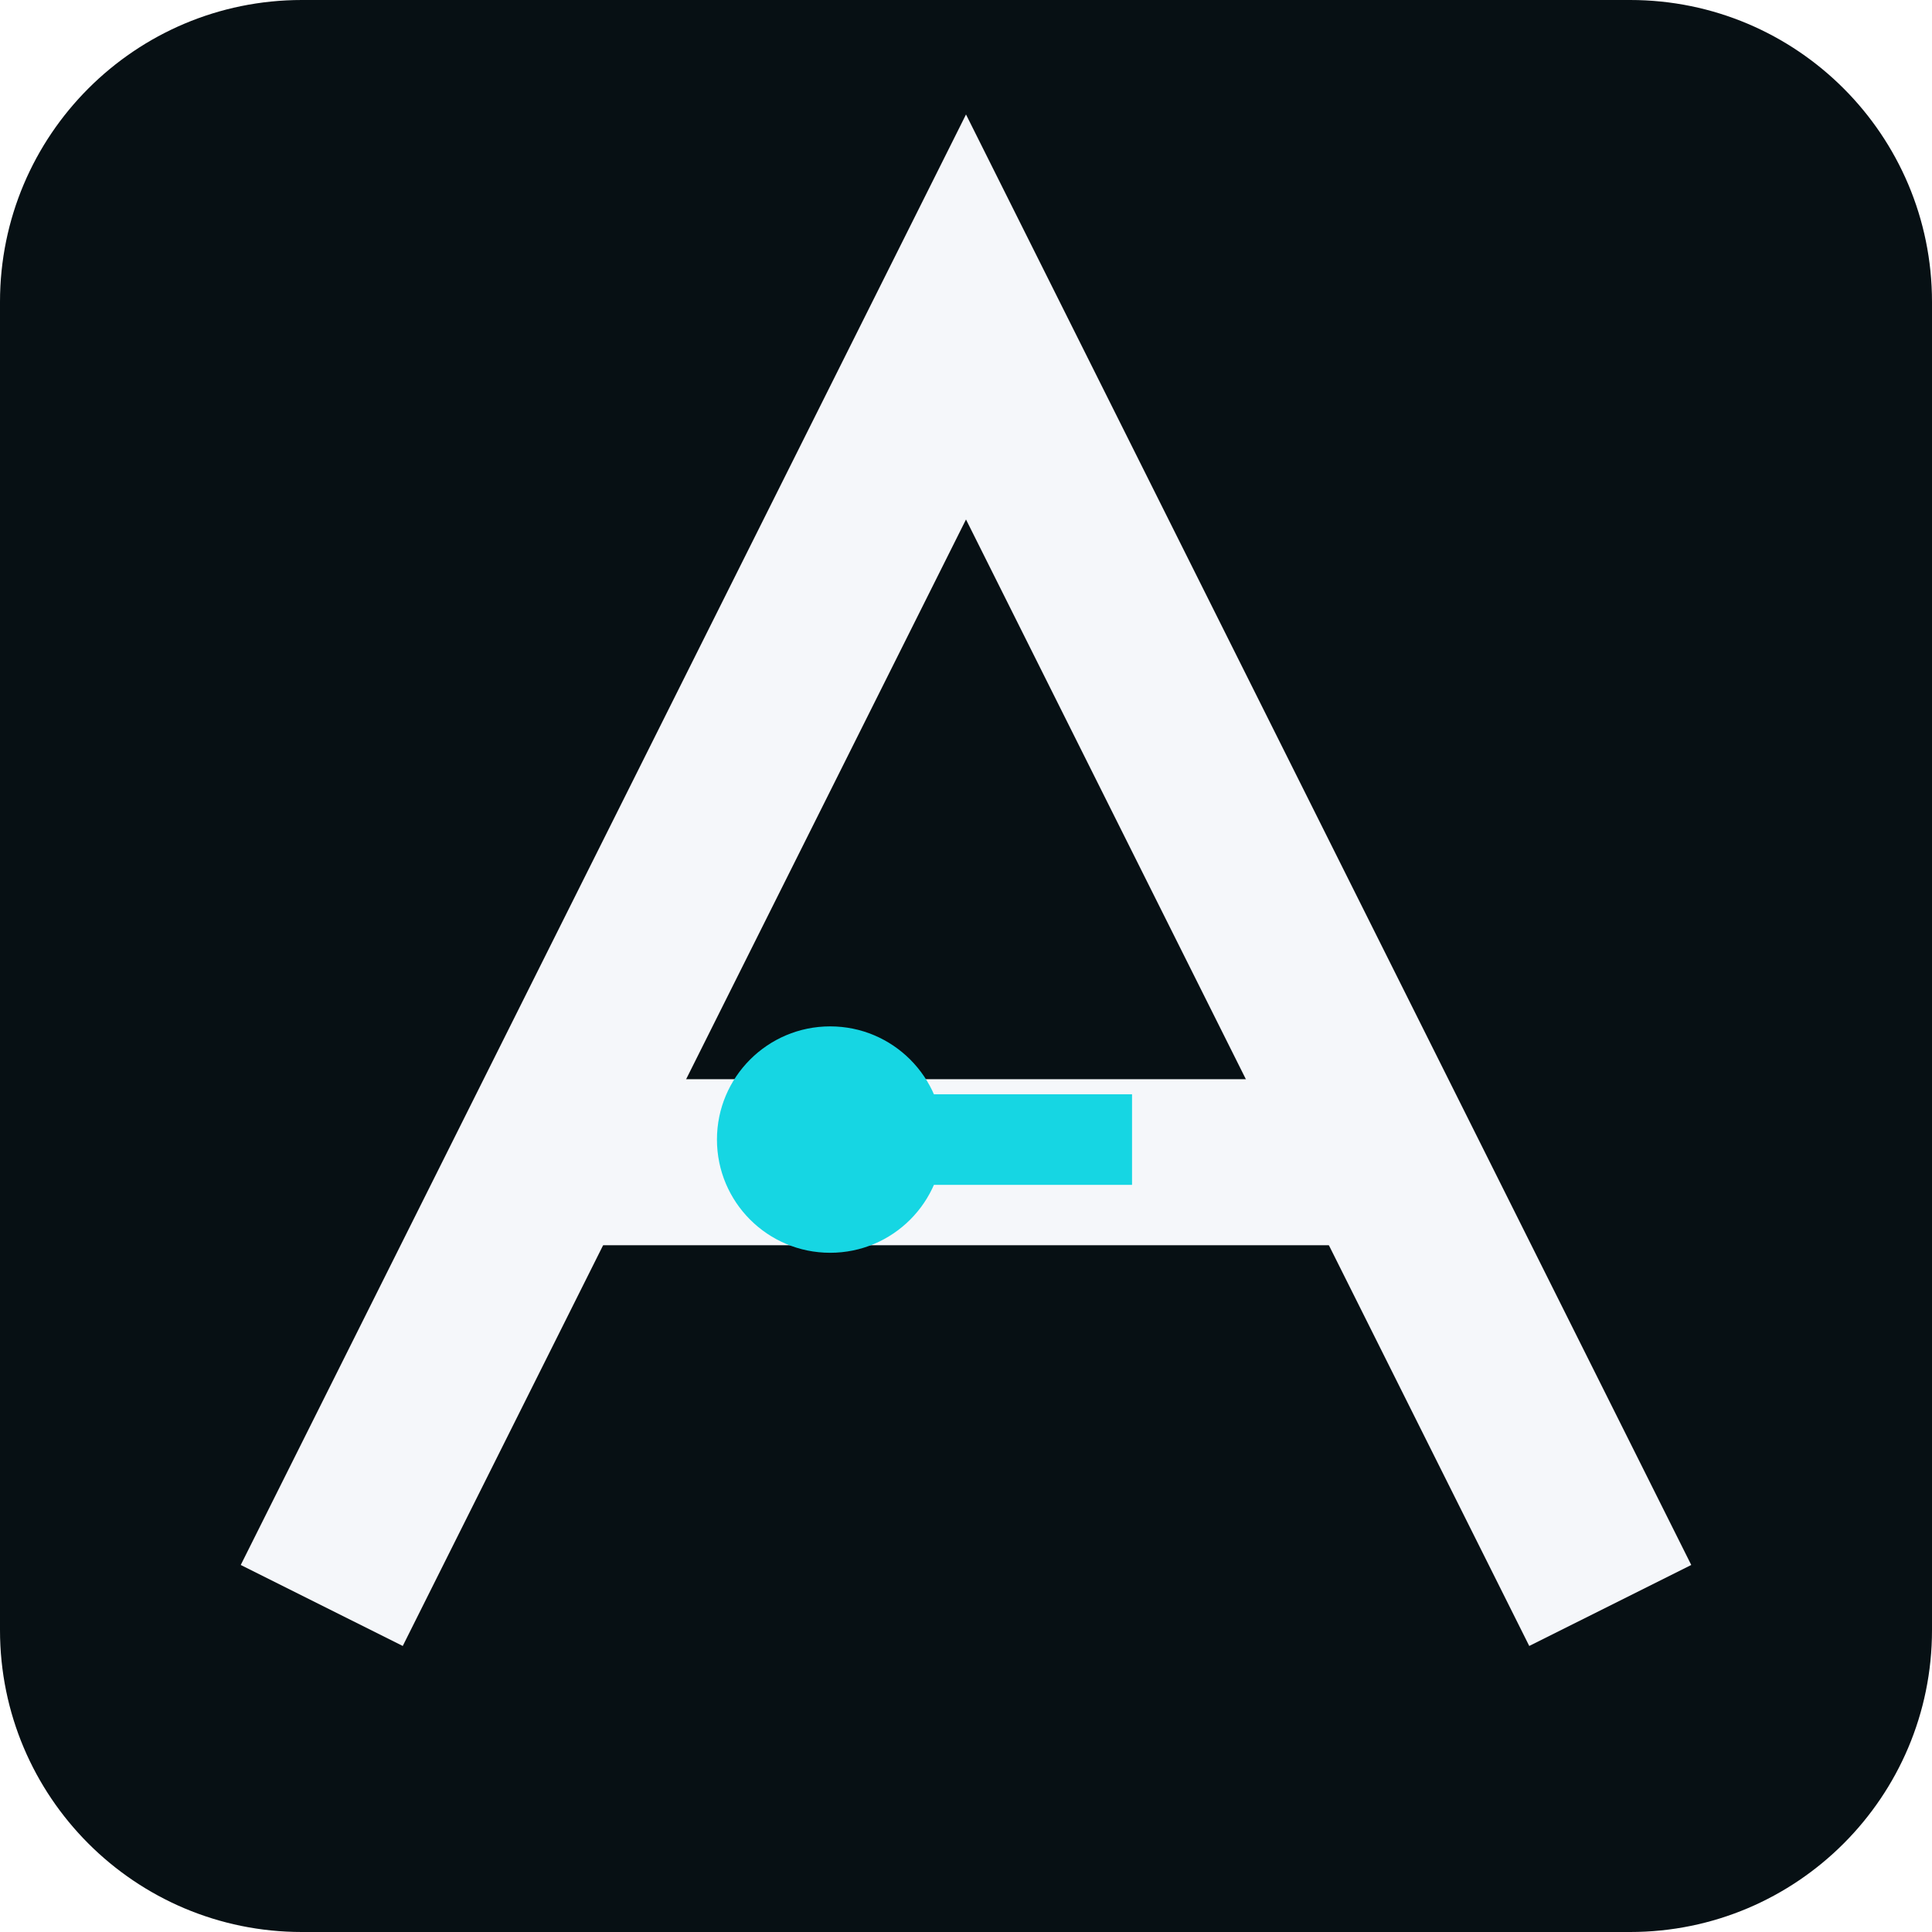
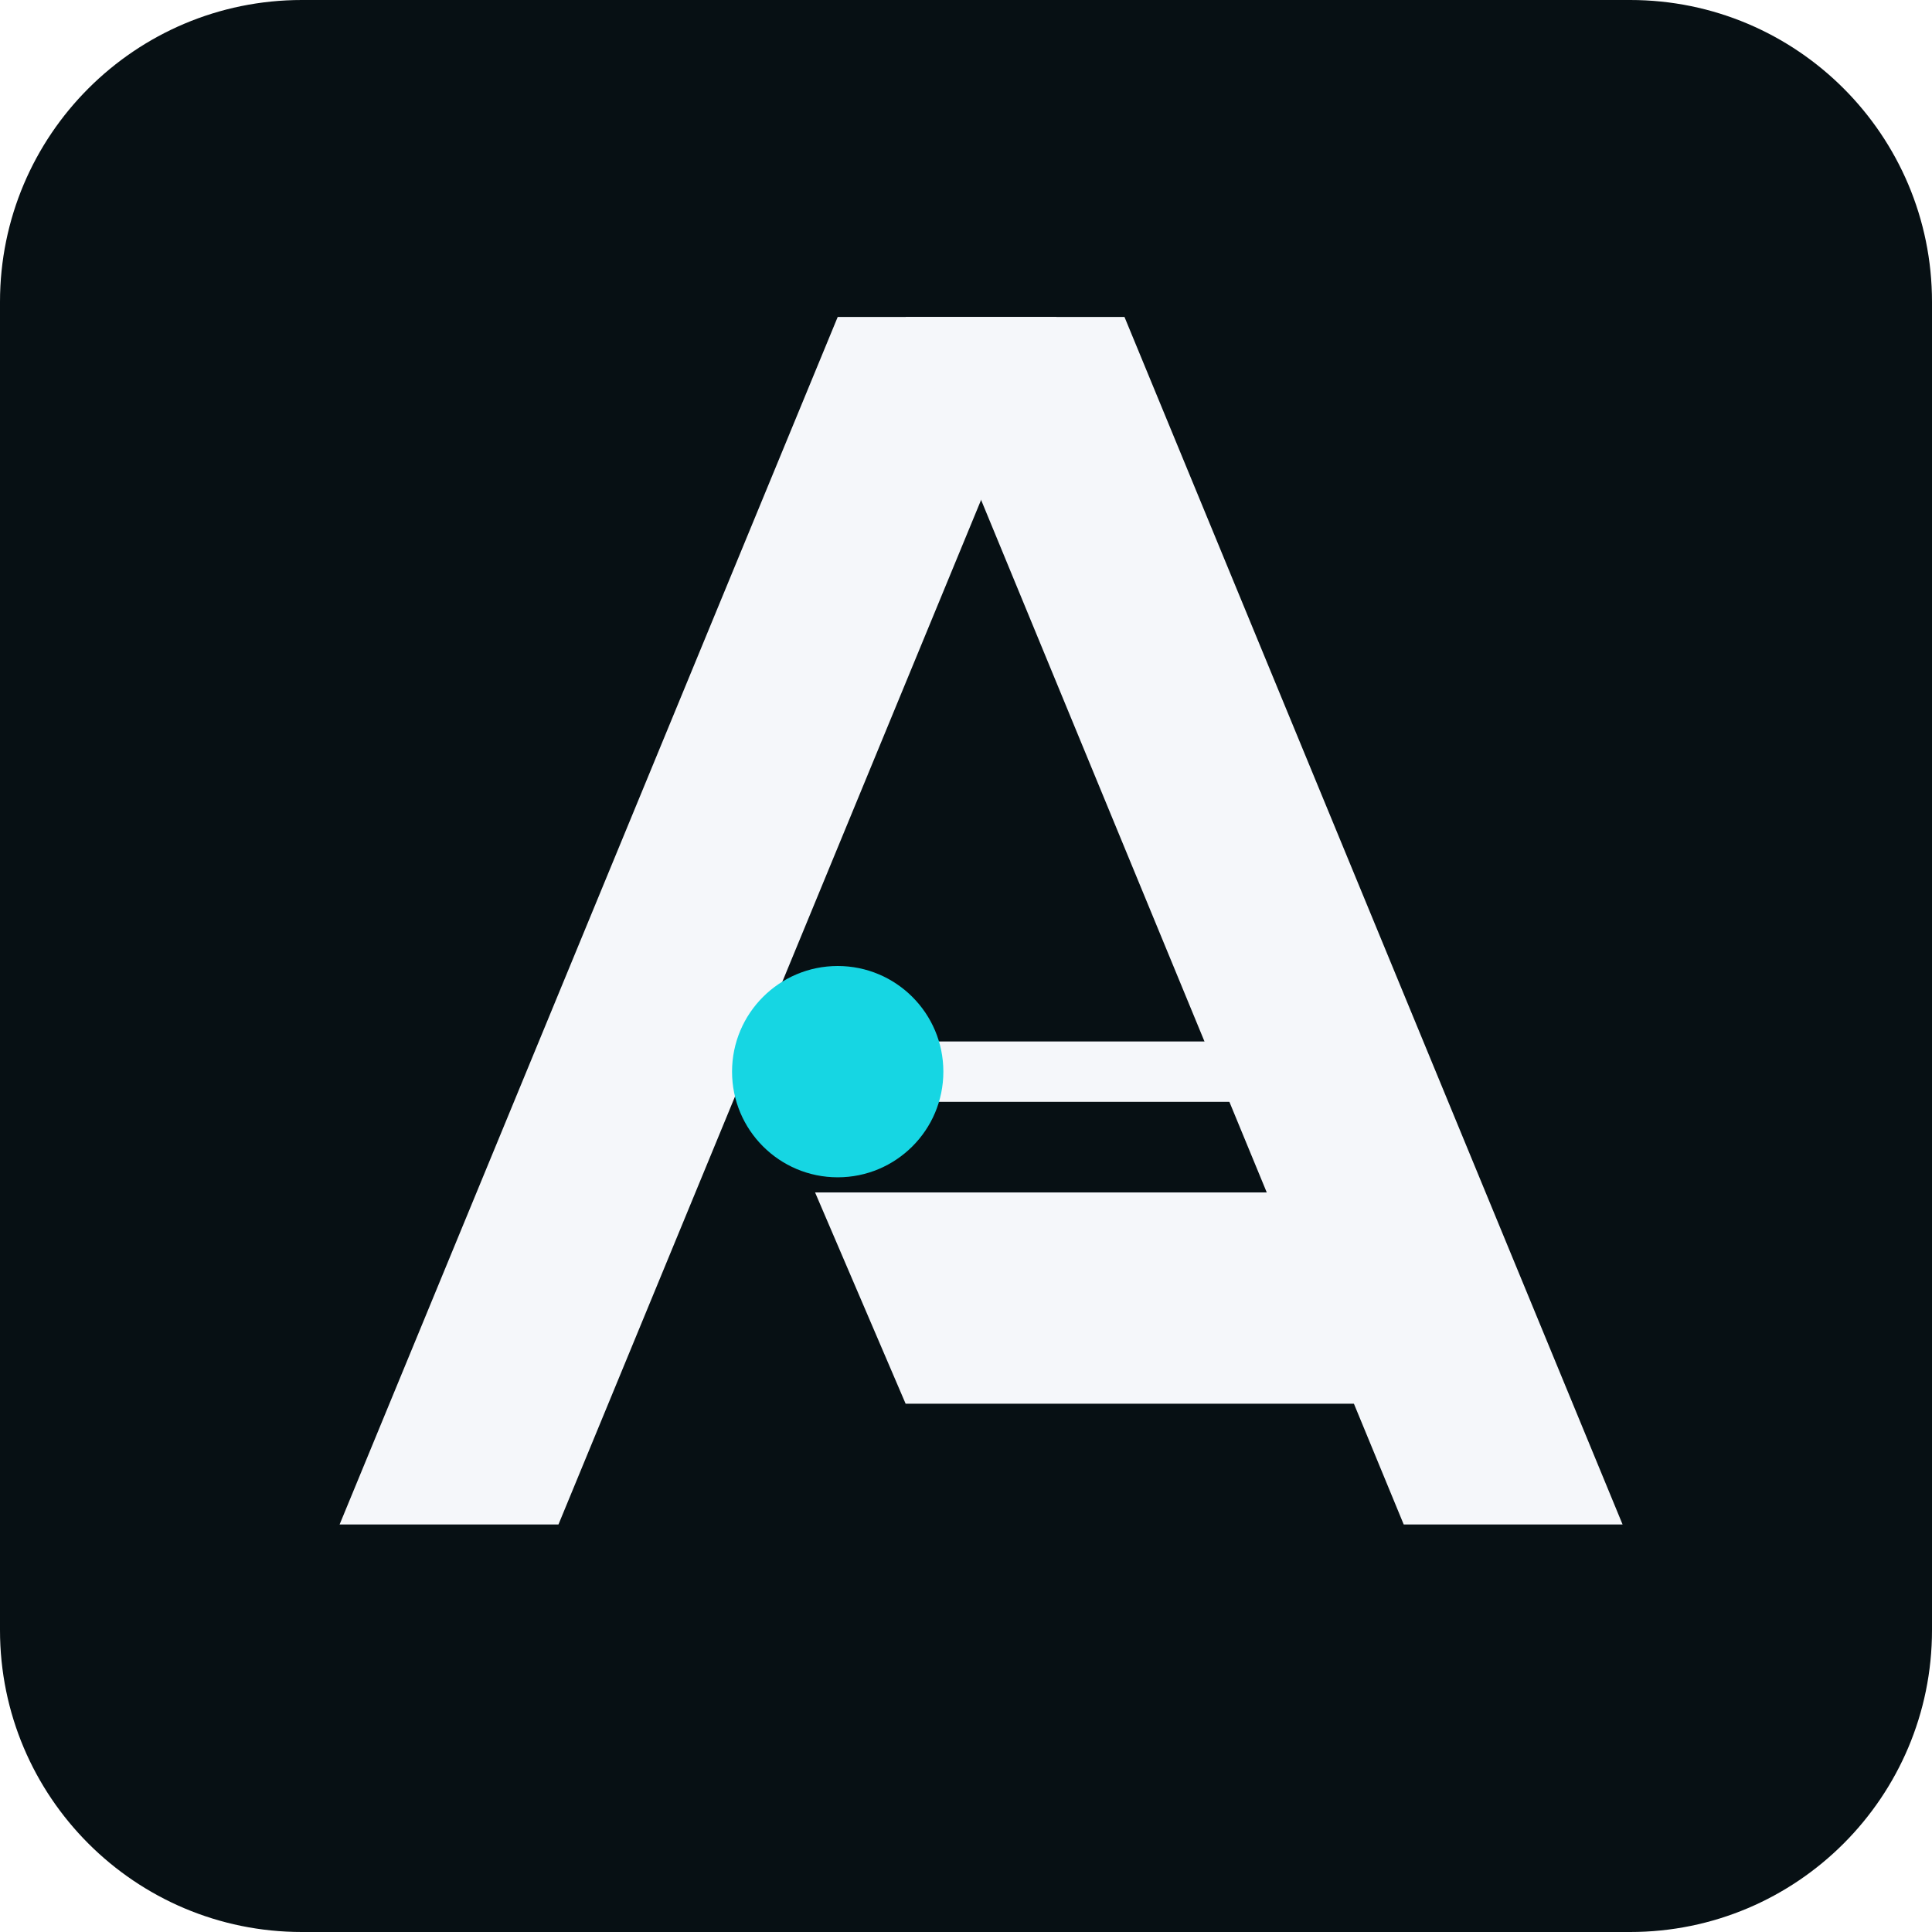
<svg xmlns="http://www.w3.org/2000/svg" viewBox="0 0 256 256" role="img" aria-label="Archive Nexus">
  <rect width="256" height="256" rx="40" fill="#071014" />
-   <g fill="none" stroke-linecap="square" stroke-linejoin="miter">
-     <path d="M48 202 L128 42 L208 202" stroke="#F5F7FA" stroke-width="24" />
-     <path d="M78 154 H178" stroke="#F5F7FA" stroke-width="22" />
-     <path d="M112 151 H144" stroke="#16D6E3" stroke-width="12" />
+   <g fill="#F5F7FA">
+     <path d="M45 202 111 42h29L74 202Z" />
+     <path d="M120 42h29l66 160h-29Z" />
+     <path d="M108 158h71l12 28h-71Z" />
  </g>
-   <circle cx="110" cy="151" r="15" fill="#16D6E3" />
+   <path d="M120 142h43" stroke="#F5F7FA" stroke-width="8" stroke-linecap="square" />
+   <circle cx="111" cy="142" r="14" fill="#16D6E3" />
</svg>
